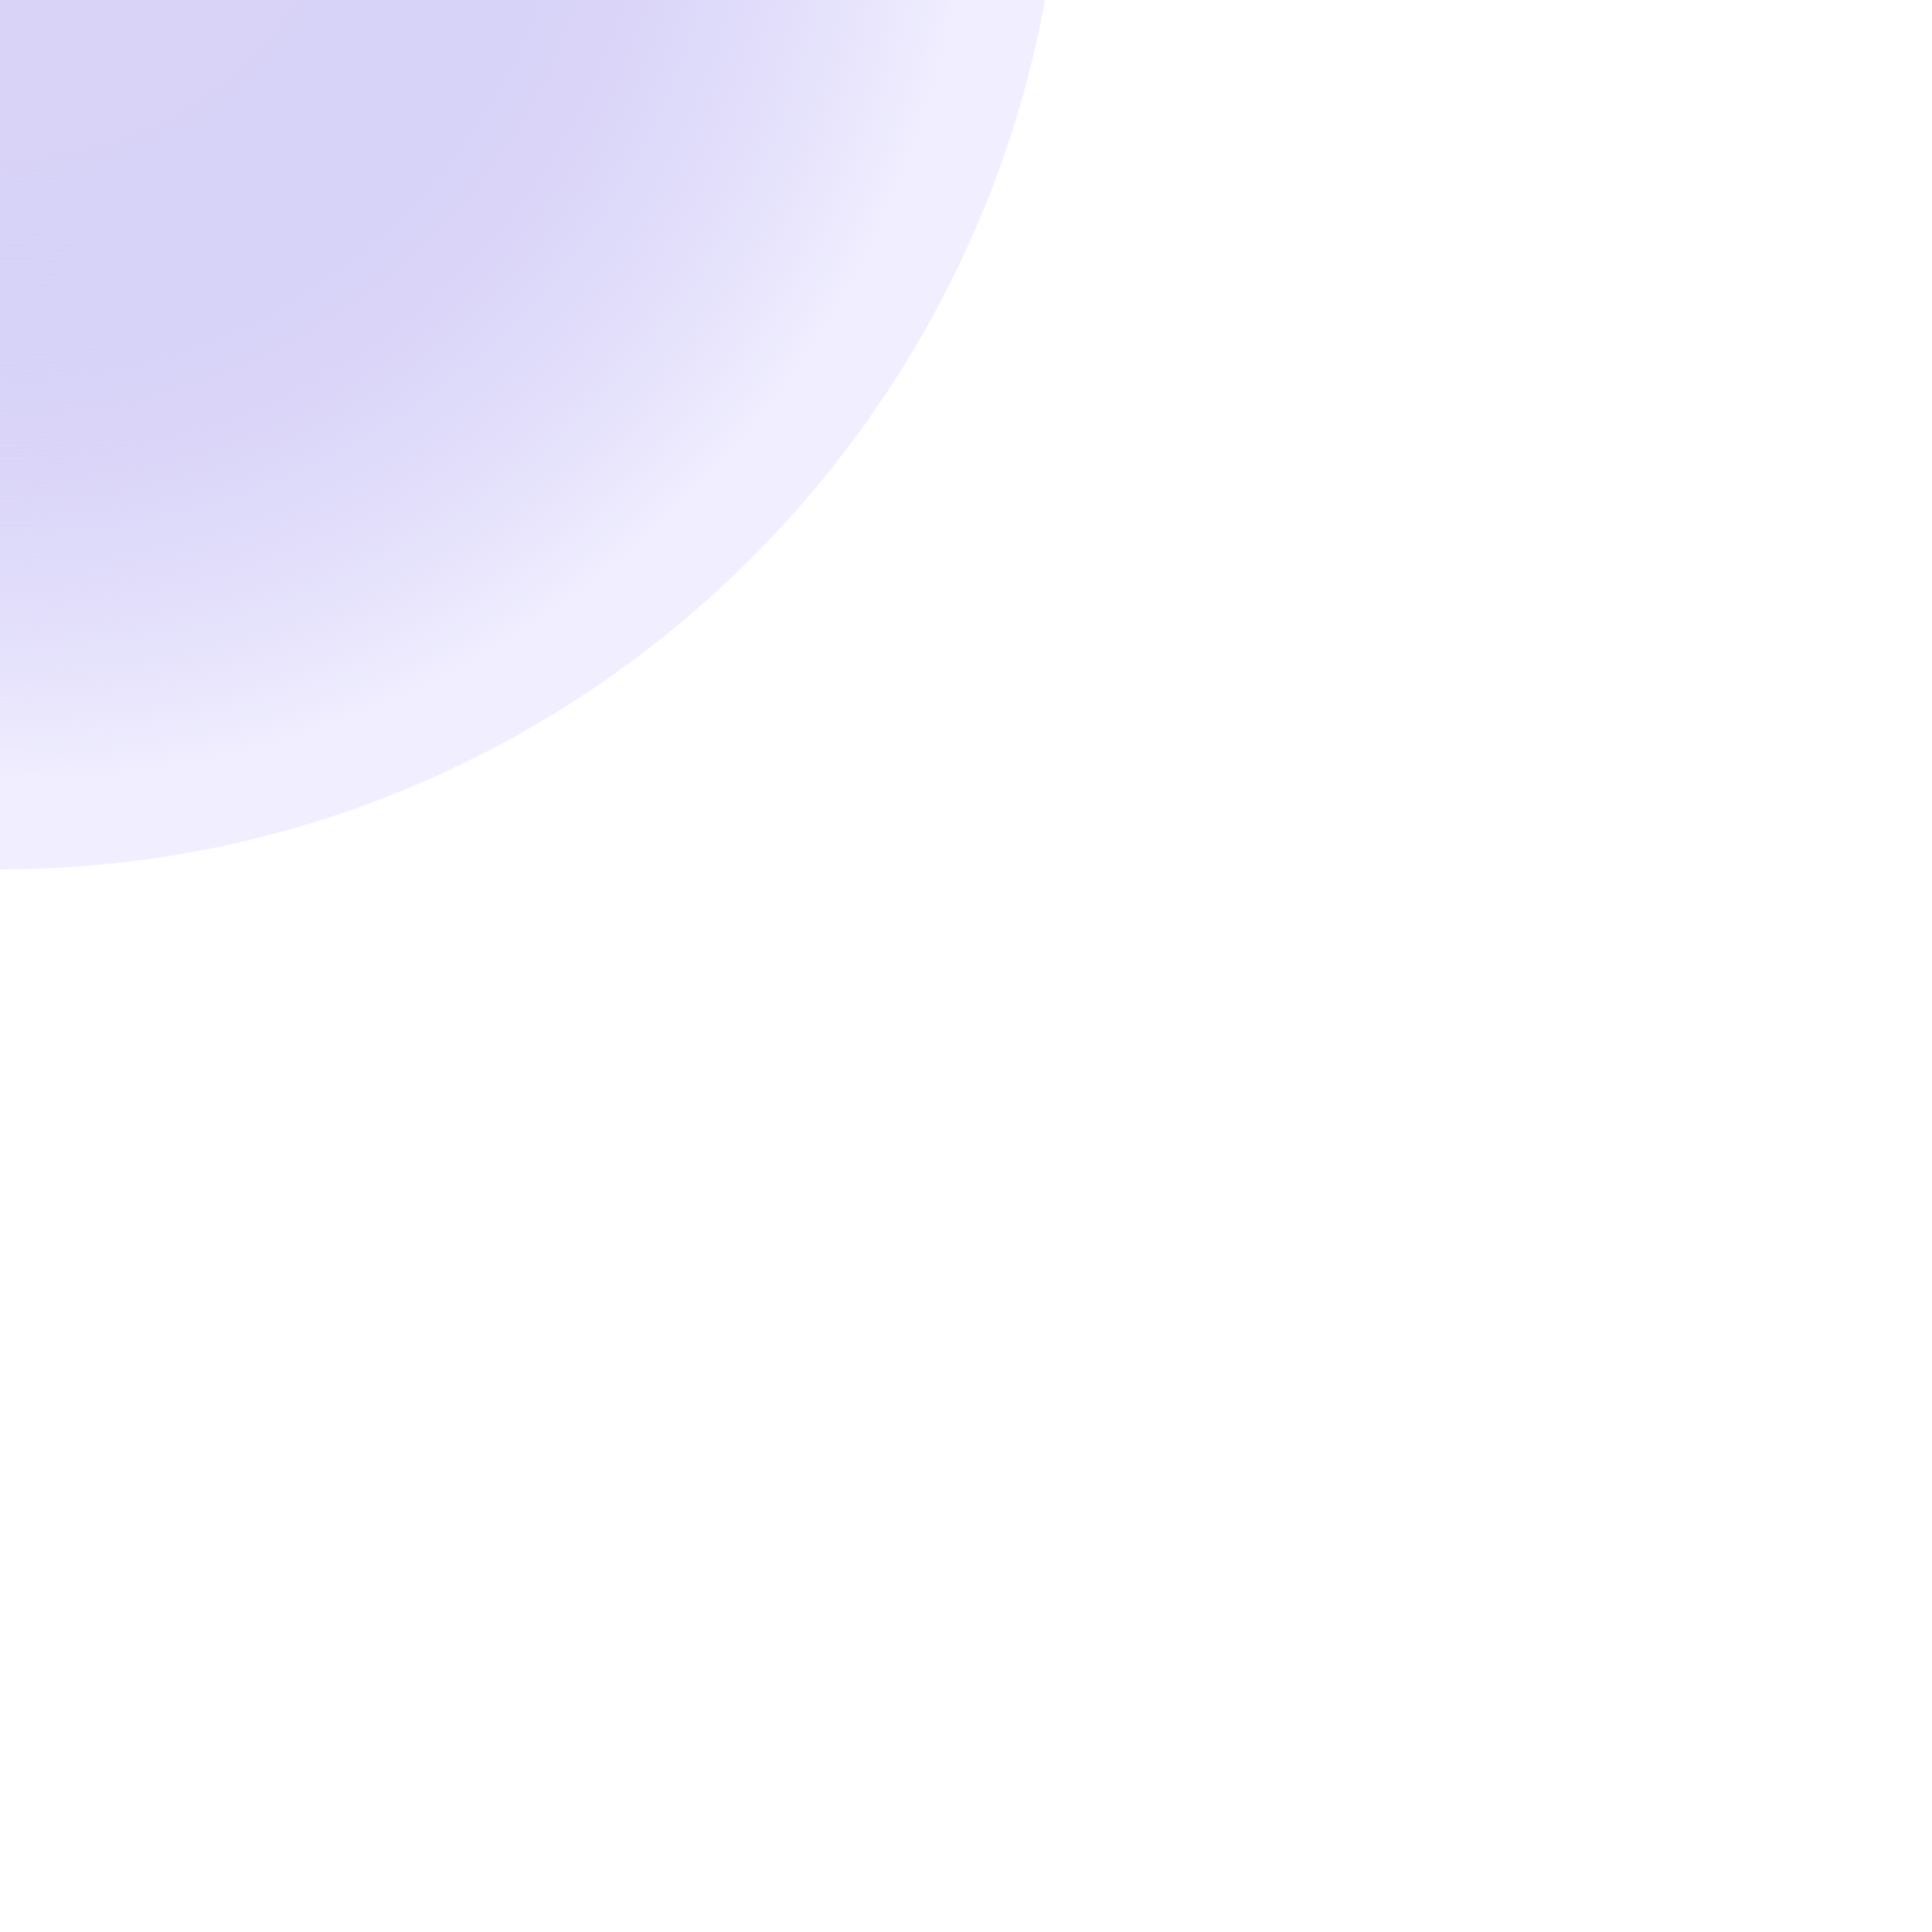
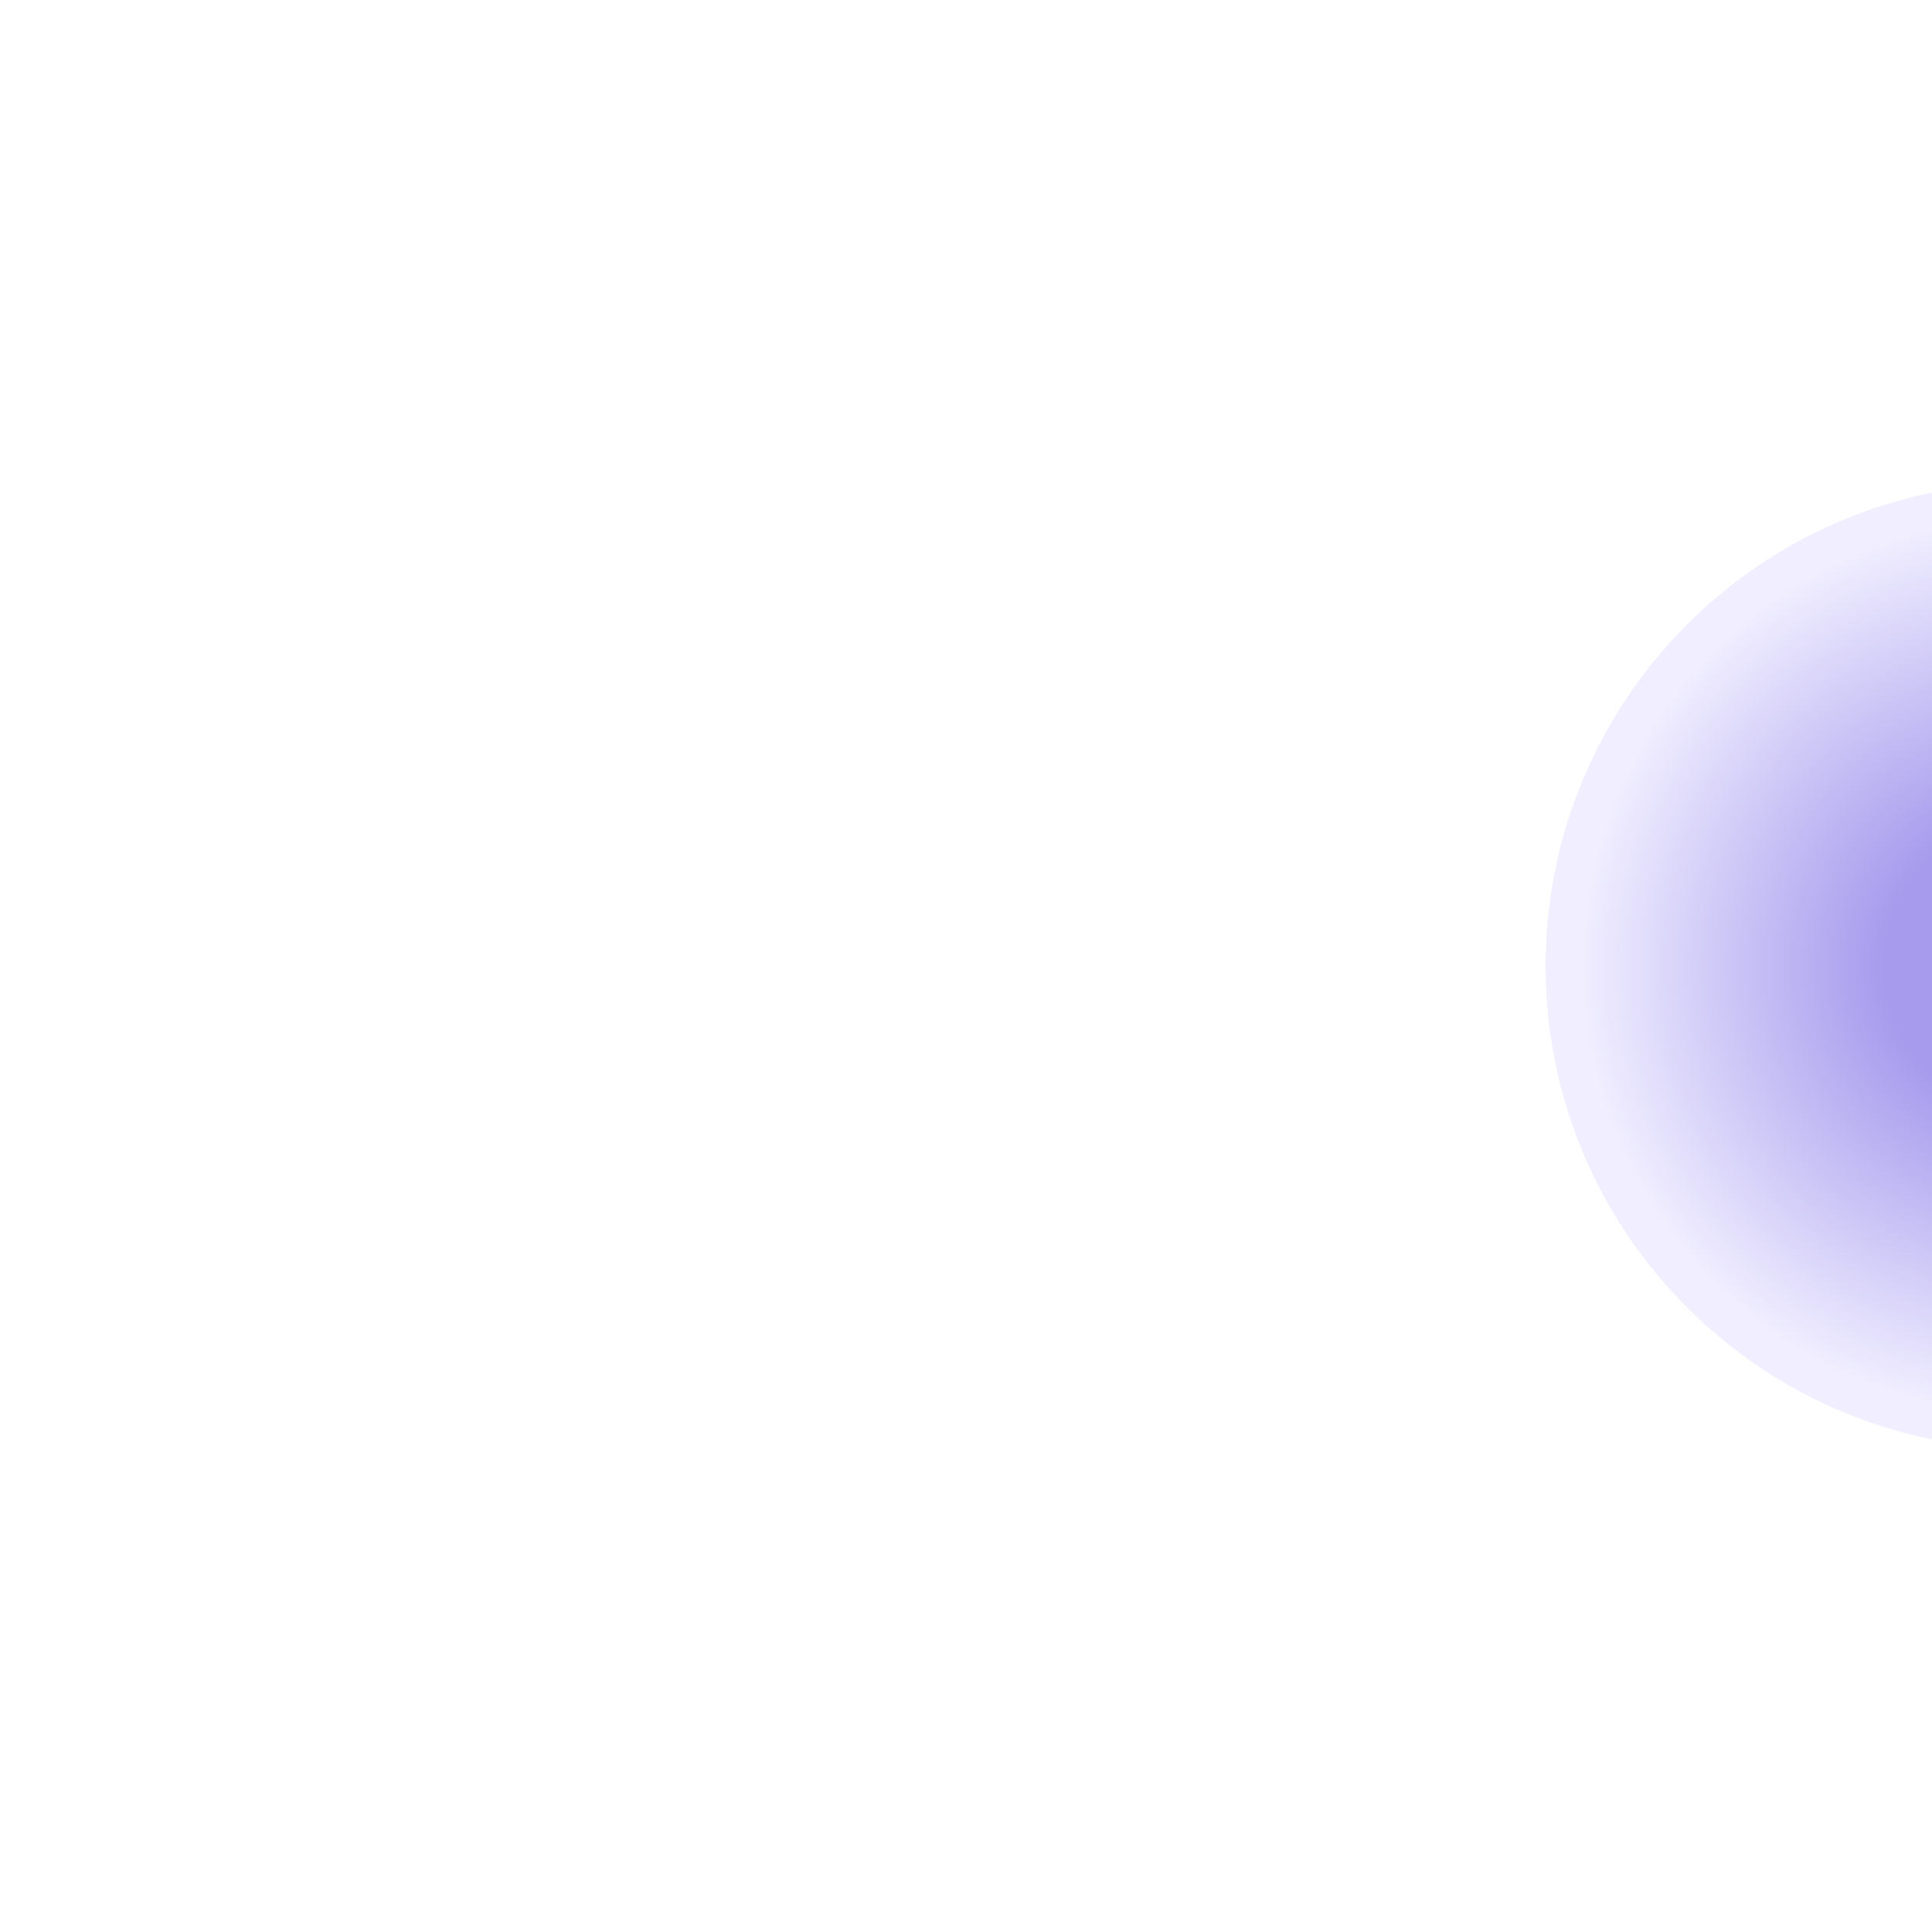
<svg xmlns="http://www.w3.org/2000/svg" viewBox="0 0 10 10">
  <defs>
    <radialGradient id="myGradient">
-       <stop offset="30%" stop-color="#a69bed6e" />
+       <stop offset="30%" stop-color="#a69bed" />
      <stop offset="93%" stop-color="#f1efff" />
    </radialGradient>
    <radialGradient id="myGradient2">
-       <stop offset="30%" stop-color="#f1efff" />
+       <stop offset="40%" stop-color="#f1efff" />
      <stop offset="90%" stop-color="#a69bed6e" />
    </radialGradient>
+     <radialGradient id="myGradient3">
+       <stop offset="20%" stop-color="#f1efff" />
+       <stop offset="90%" stop-color="#a69bed32" />
+     </radialGradient>
  </defs>
-   <circle cx="0" cy="-1" r="5.5" fill="url('#myGradient')" />
-   <circle cx="12" cy="4" r="3" fill="url('#myGradient4')" />
-   <circle cx="11.5" cy="0" r="4" fill="url('#myGradient4')" />
+   <circle cx="10.5" cy="5" r="2.5" fill="url('#myGradient')" />
</svg>
